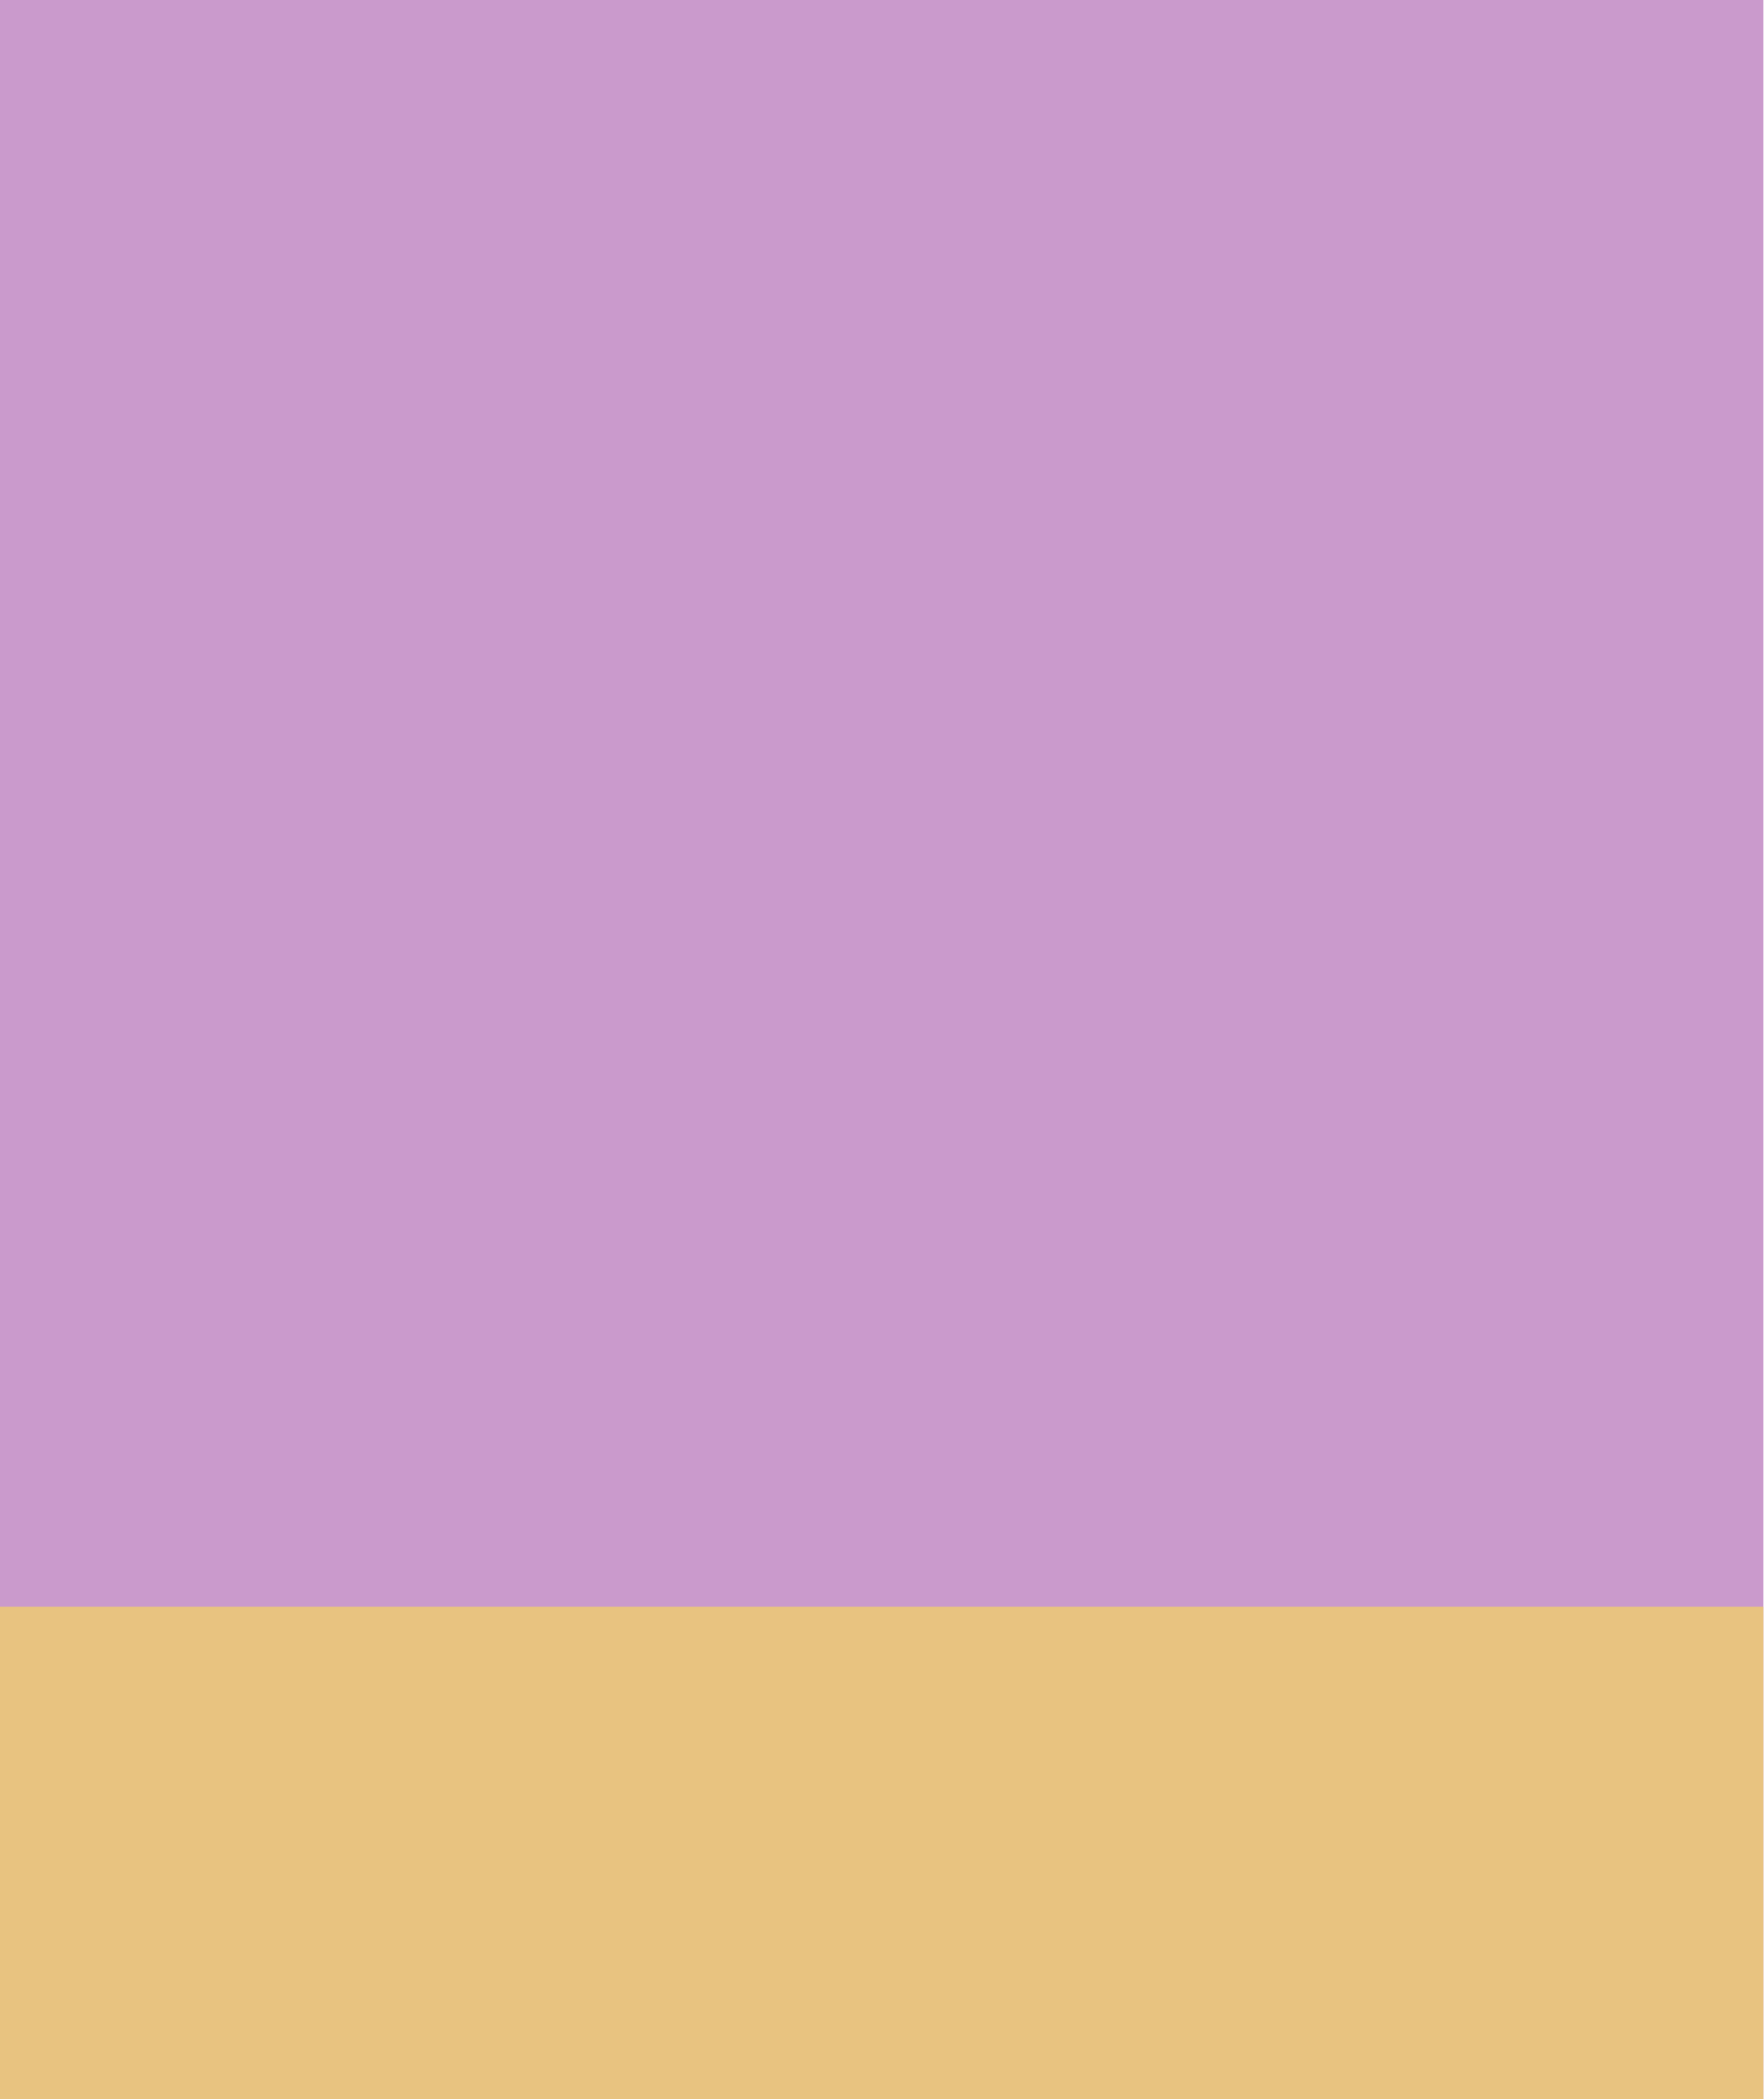
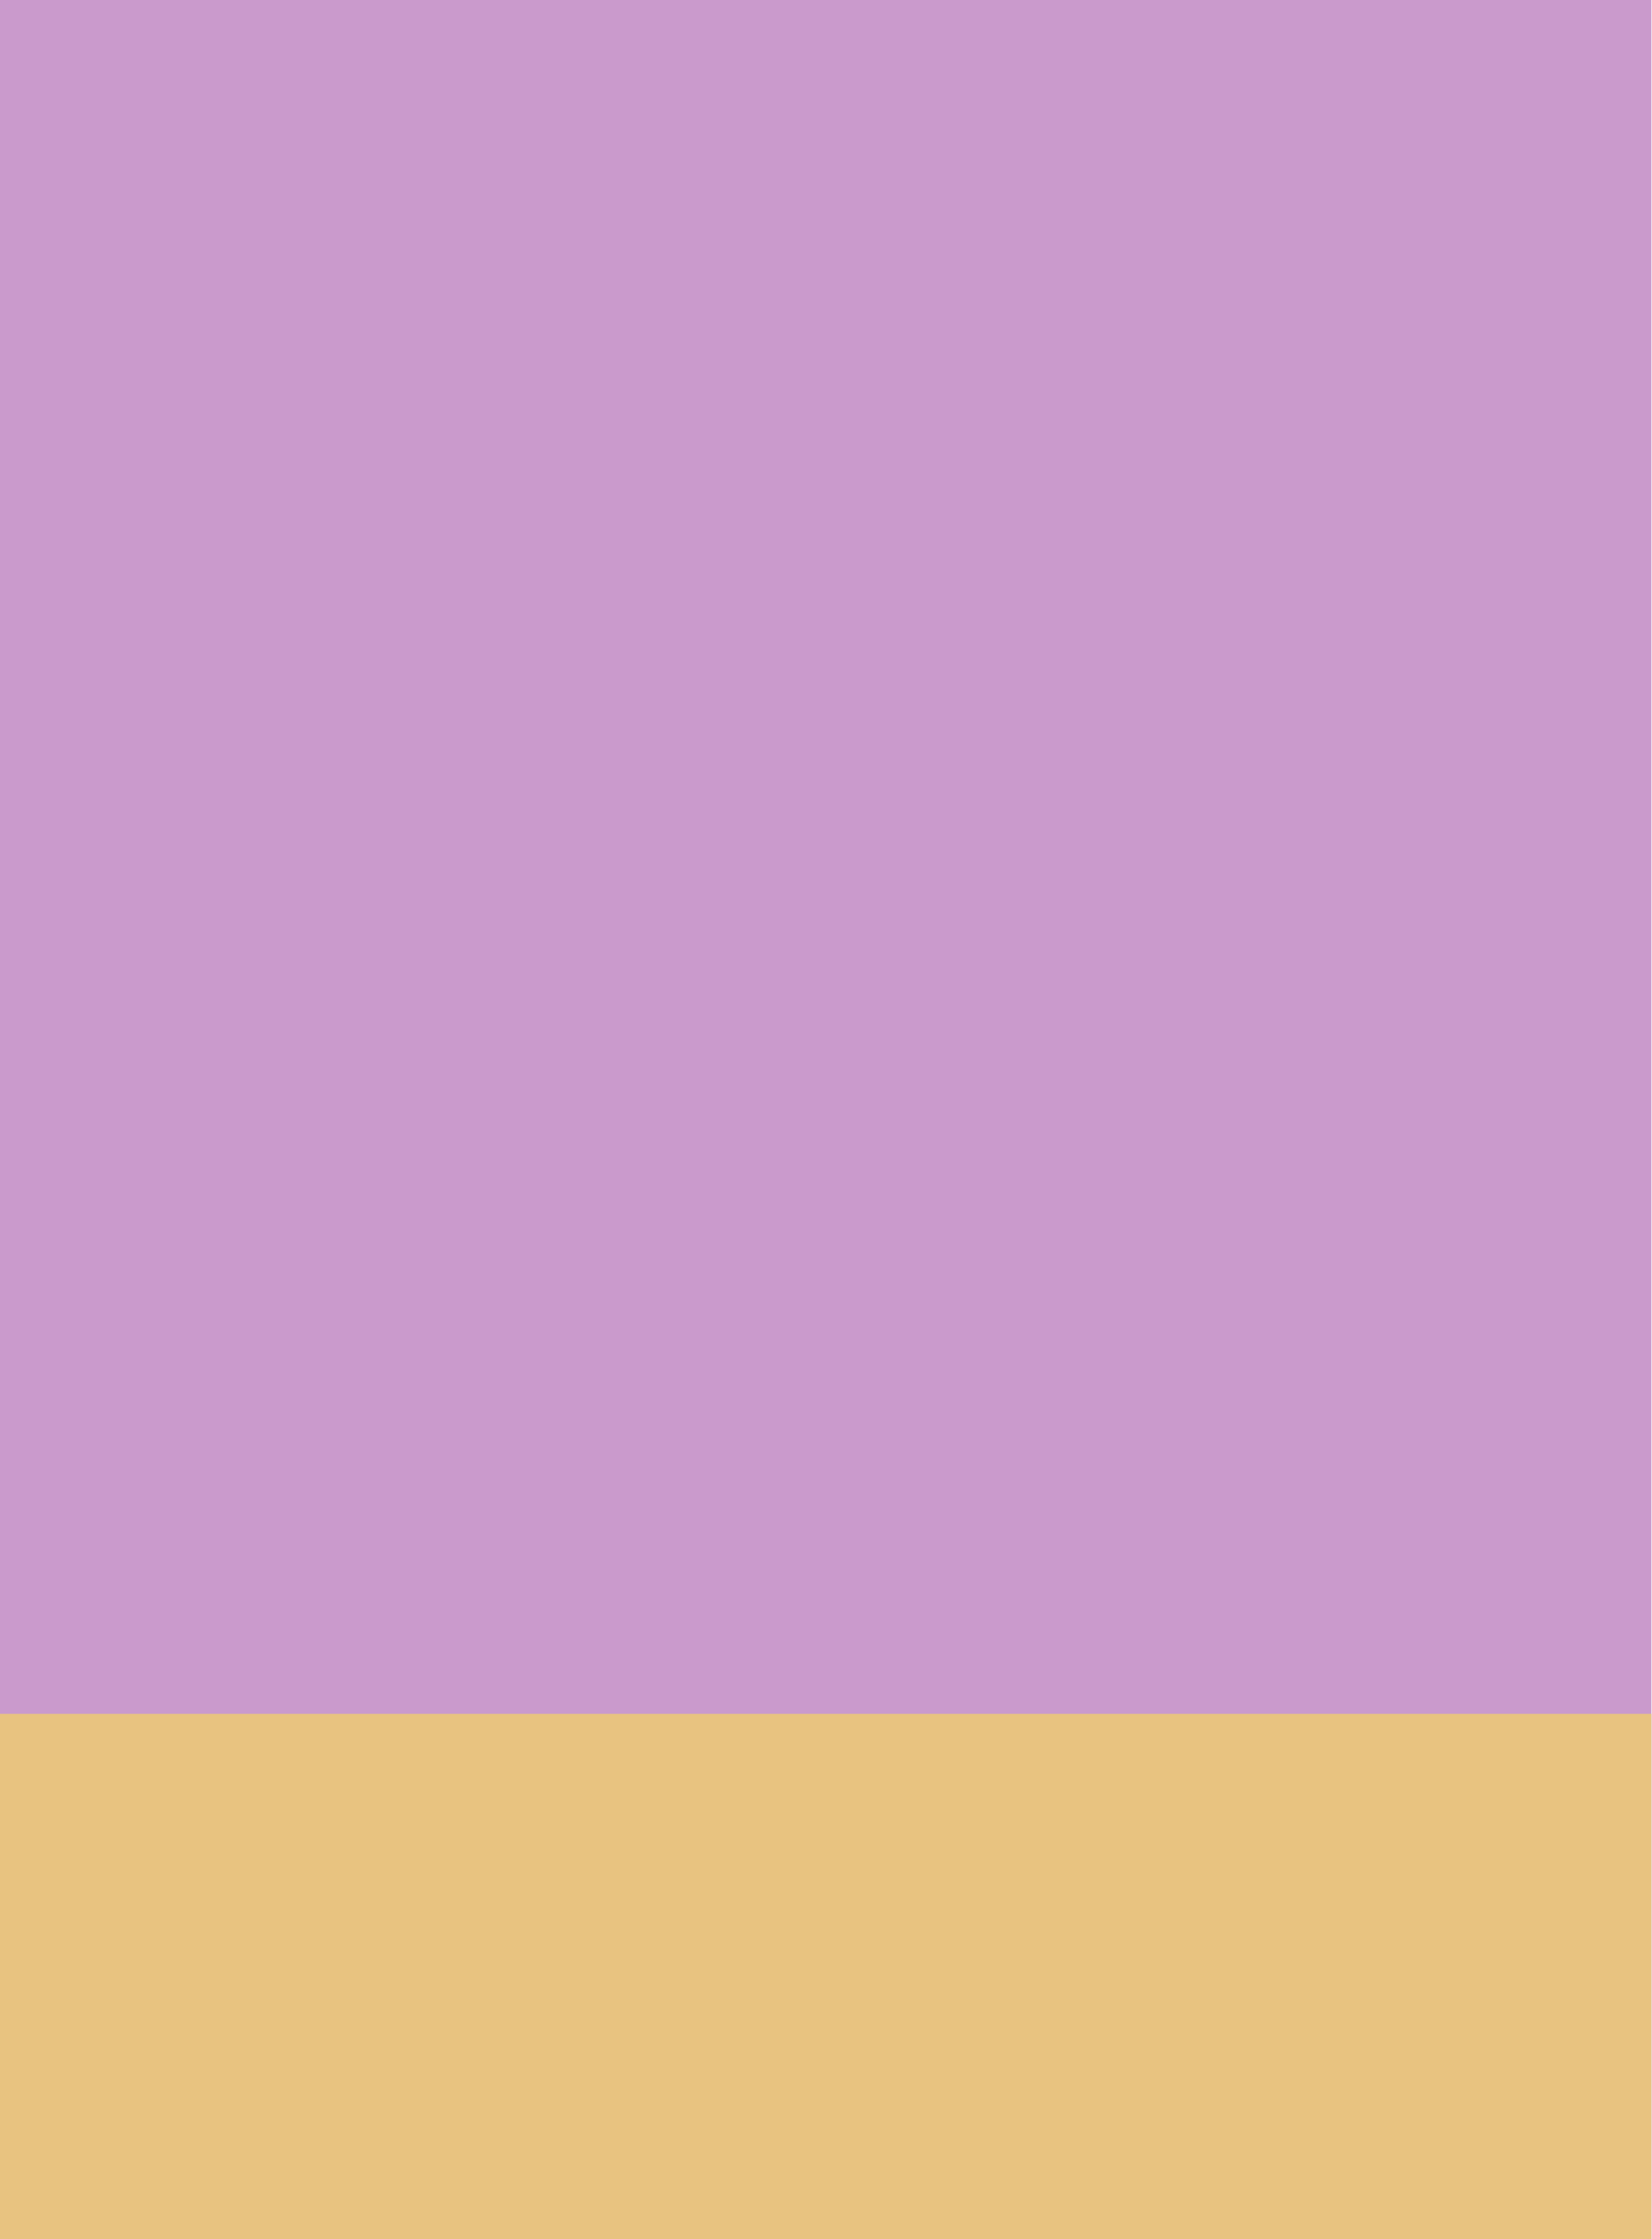
- <svg xmlns="http://www.w3.org/2000/svg" id="Layer_2" data-name="Layer 2" viewBox="0 0 394 469">
+ <svg xmlns="http://www.w3.org/2000/svg" id="Layer_2" data-name="Layer 2" viewBox="0 0 346 469">
  <g id="Terrarium_background" data-name="Terrarium background">
    <g id="background">
      <g id="rectangle">
-         <rect width="394" height="469" fill="none" />
+         <rect x="0" y="0" width="346" height="469" fill="none" />
      </g>
-       <g id="Wall">
-         <rect width="394" height="469" fill="#ca9acc" />
-       </g>
-       <g id="Desk">
-         <rect y="359" width="394" height="110" fill="#e8c380" />
-       </g>
+       <rect width="346" height="469" fill="#ca9acc" />
+       <rect y="359" width="346" height="110" fill="#e8c380" />
    </g>
  </g>
</svg>
